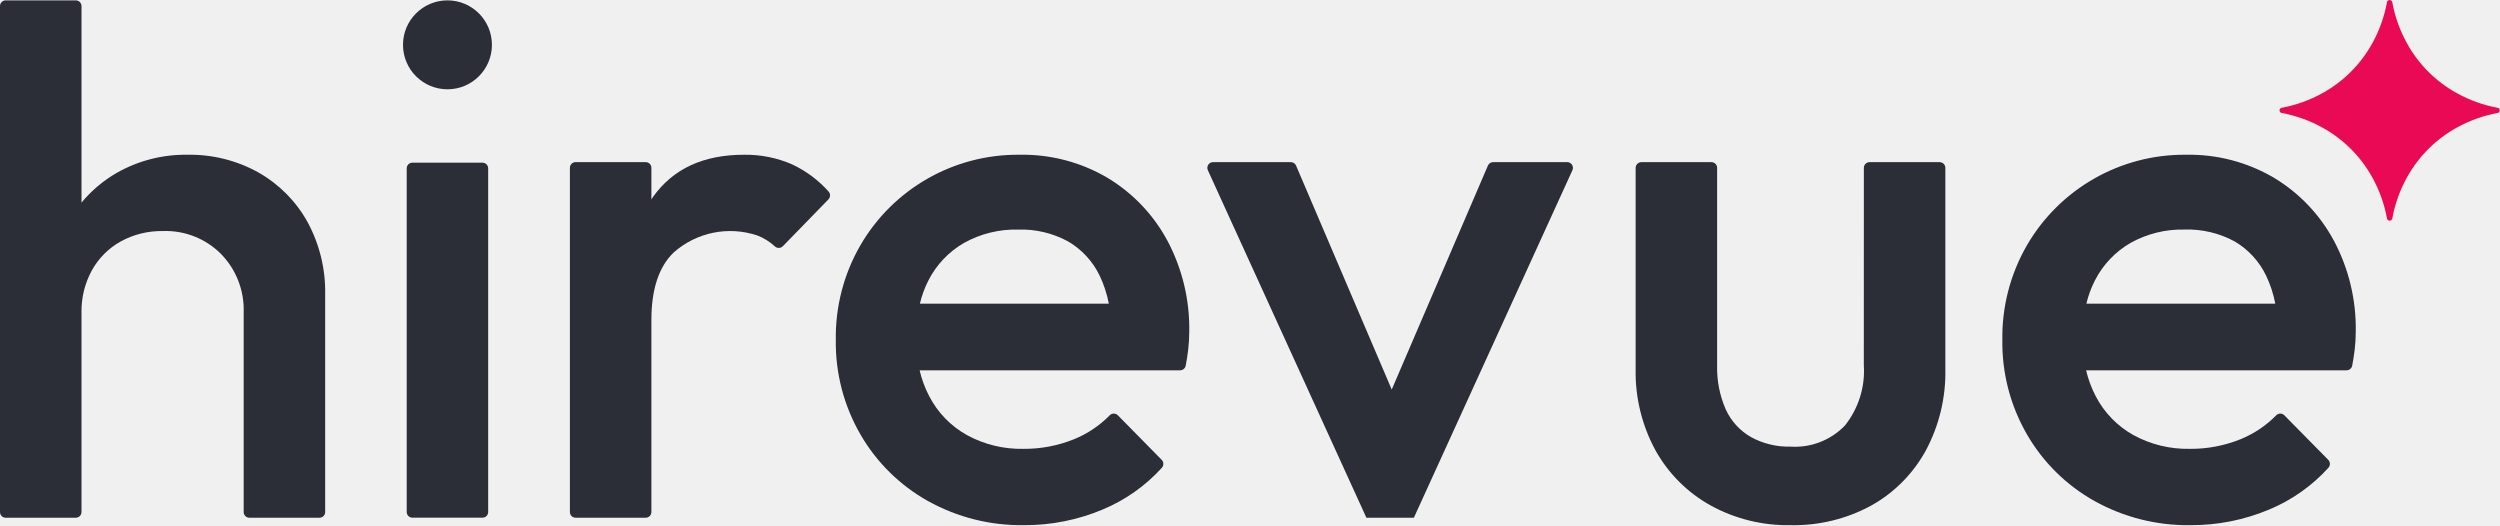
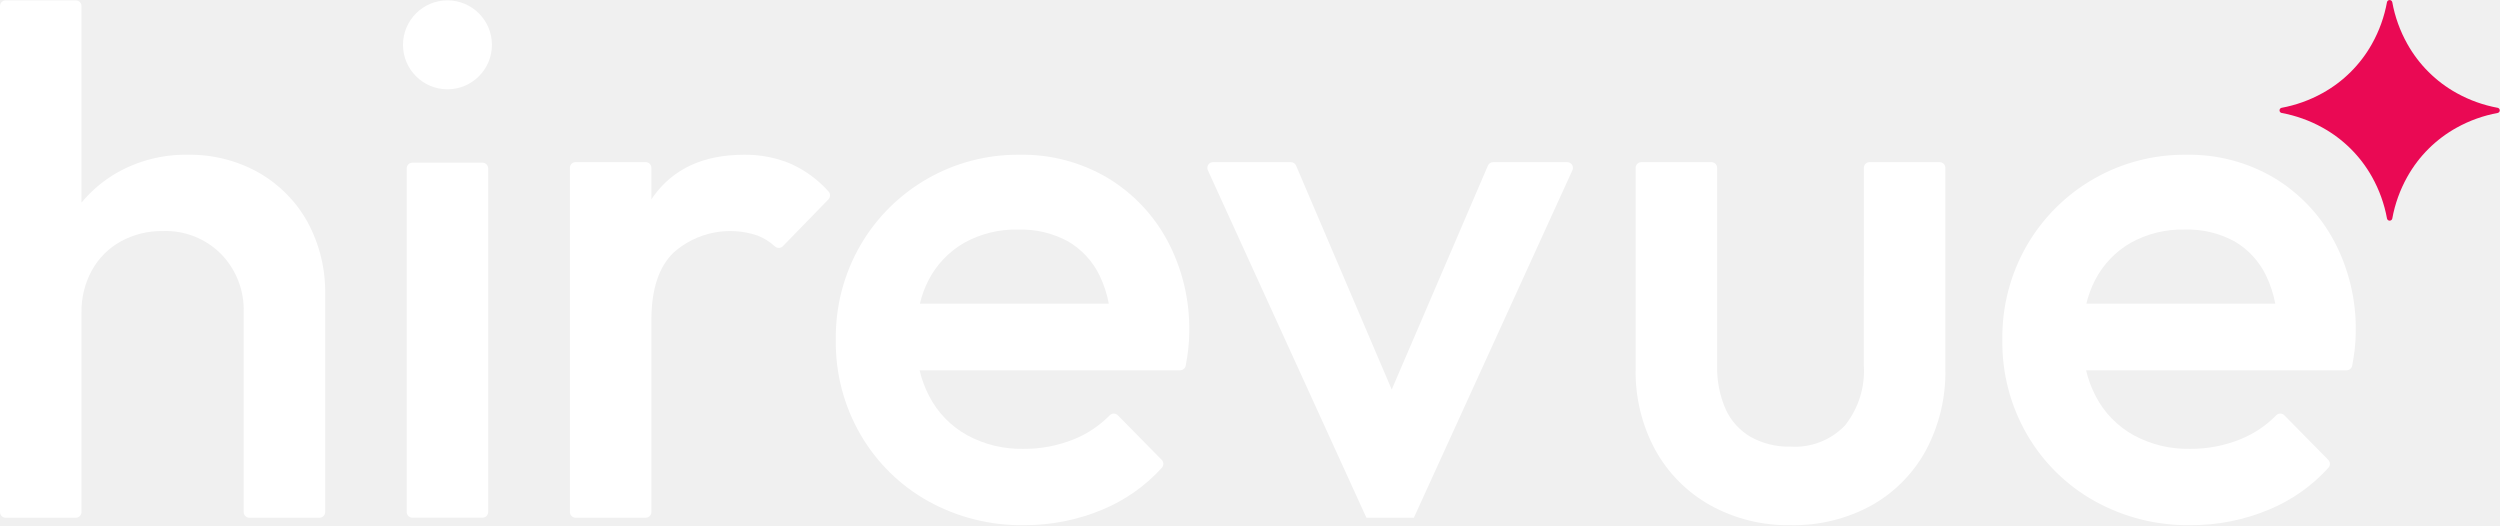
<svg xmlns="http://www.w3.org/2000/svg" width="189.647" height="39.838" viewBox="0 0 189.647 39.838">
  <defs>
    <clipPath id="clip-path">
      <rect id="Rectangle_1" data-name="Rectangle 1" width="189.647" height="39.838" transform="translate(0 0)" fill="none" />
    </clipPath>
  </defs>
  <g id="Group_2" data-name="Group 2" transform="translate(0 0)">
    <g id="Group_1" data-name="Group 1" clip-path="url(#clip-path)">
-       <path id="Path_1" data-name="Path 1" d="M19.613,13.087a10.676,10.676,0,0,0-5.394-1.348,10.542,10.542,0,0,0-5.367,1.376,9.9,9.9,0,0,0-2.67,2.255V.46A.432.432,0,0,0,5.75.028H.432A.431.431,0,0,0,0,.46V38.843a.431.431,0,0,0,.432.432H5.75a.432.432,0,0,0,.432-.432V23.709a6.441,6.441,0,0,1,.787-3.2A5.608,5.608,0,0,1,9.16,18.314a6.436,6.436,0,0,1,3.2-.787,5.921,5.921,0,0,1,4.411,1.742,6.064,6.064,0,0,1,1.714,4.44V38.843a.432.432,0,0,0,.433.432h5.317a.431.431,0,0,0,.432-.432V22.36a11.081,11.081,0,0,0-1.348-5.536,9.744,9.744,0,0,0-3.71-3.737" fill="#2b2d37" />
-       <path id="Path_2" data-name="Path 2" d="M37,12.613c0-.009-.007-.017-.011-.026a.425.425,0,0,0-.083-.122l0,0a.453.453,0,0,0-.121-.082l-.036-.014a.426.426,0,0,0-.146-.029H31.285a.432.432,0,0,0-.432.432V38.843h0a.432.432,0,0,0,.031.155l.011.025a.4.4,0,0,0,.083.122l0,0a.431.431,0,0,0,.121.082c.012.006.024.01.036.015a.473.473,0,0,0,.145.029H36.6a.431.431,0,0,0,.432-.432V12.768h0A.431.431,0,0,0,37,12.613" fill="#2b2d37" />
-       <path id="Path_3" data-name="Path 3" d="M60.092,12.469a8.852,8.852,0,0,0-3.653-.73q-4.608,0-6.884,3.174c-.05.07-.093.147-.141.218v-2.4a.432.432,0,0,0-.432-.432H43.664a.432.432,0,0,0-.432.432v26.11a.432.432,0,0,0,.432.432h5.318a.432.432,0,0,0,.432-.432V24.271q0-3.484,1.686-5.114a6.463,6.463,0,0,1,6.351-1.293,4.13,4.13,0,0,1,1.321.819.436.436,0,0,0,.609,0l3.461-3.557a.438.438,0,0,0,.01-.6,8.555,8.555,0,0,0-2.76-2.054" fill="#2b2d37" />
-       <path id="Path_4" data-name="Path 4" d="M84,13.481a12.667,12.667,0,0,0-6.66-1.742,13.8,13.8,0,0,0-12.082,6.884,13.937,13.937,0,0,0-1.855,7.166,13.921,13.921,0,0,0,1.883,7.193A13.572,13.572,0,0,0,70.4,38.011a14.525,14.525,0,0,0,7.278,1.827,15.221,15.221,0,0,0,5.956-1.181,12.606,12.606,0,0,0,4.506-3.175.44.44,0,0,0-.016-.6L84.795,31.5a.43.43,0,0,0-.618.01,8.026,8.026,0,0,1-2.7,1.808,10,10,0,0,1-3.85.731,8.578,8.578,0,0,1-4.271-1.04,7.133,7.133,0,0,1-2.866-2.951,8.39,8.39,0,0,1-.73-1.967h19.76a.437.437,0,0,0,.427-.356q.119-.637.185-1.189a11.813,11.813,0,0,0,.084-1.377,14.194,14.194,0,0,0-1.658-6.912A12.414,12.414,0,0,0,84,13.481M70.432,21.264a6.914,6.914,0,0,1,2.7-2.838,8.026,8.026,0,0,1,4.1-1.011,7.444,7.444,0,0,1,3.794.9A6.039,6.039,0,0,1,83.414,20.9a8.641,8.641,0,0,1,.7,2.136H69.781a7.871,7.871,0,0,1,.651-1.771" fill="#2b2d37" />
-       <path id="Path_5" data-name="Path 5" d="M105.575,29.551,98.319,12.563a.432.432,0,0,0-.4-.263h-5.9a.432.432,0,0,0-.393.612l12.028,26.363h3.6l12.028-26.363a.433.433,0,0,0-.393-.612h-5.618a.432.432,0,0,0-.4.262Z" fill="#2b2d37" />
-       <path id="Path_6" data-name="Path 6" d="M141.387,27.7a6.646,6.646,0,0,1-1.433,4.58,5.255,5.255,0,0,1-4.131,1.6,5.912,5.912,0,0,1-3.007-.73,4.641,4.641,0,0,1-1.91-2.108,7.825,7.825,0,0,1-.646-3.344V12.733a.433.433,0,0,0-.432-.432H124.51a.433.433,0,0,0-.432.432V27.98a12.413,12.413,0,0,0,1.489,6.154,10.757,10.757,0,0,0,4.159,4.187,12.121,12.121,0,0,0,6.1,1.517,12.273,12.273,0,0,0,6.126-1.489,10.615,10.615,0,0,0,4.13-4.159,12.534,12.534,0,0,0,1.49-6.21V12.733a.433.433,0,0,0-.432-.432h-5.318a.432.432,0,0,0-.432.432Z" fill="#2b2d37" />
-       <path id="Path_7" data-name="Path 7" d="M177.045,18.258a12.414,12.414,0,0,0-4.552-4.777,12.666,12.666,0,0,0-6.66-1.742,13.8,13.8,0,0,0-12.082,6.884,13.937,13.937,0,0,0-1.855,7.166,13.921,13.921,0,0,0,1.883,7.193,13.572,13.572,0,0,0,5.114,5.029,14.525,14.525,0,0,0,7.278,1.827,15.221,15.221,0,0,0,5.956-1.181,12.606,12.606,0,0,0,4.506-3.175.44.44,0,0,0-.016-.6L173.284,31.5a.43.43,0,0,0-.618.01,8.026,8.026,0,0,1-2.7,1.808,10,10,0,0,1-3.85.731,8.578,8.578,0,0,1-4.271-1.04,7.133,7.133,0,0,1-2.866-2.951,8.39,8.39,0,0,1-.73-1.967h19.76a.437.437,0,0,0,.427-.356q.118-.637.185-1.189a11.815,11.815,0,0,0,.084-1.377,14.194,14.194,0,0,0-1.658-6.912m-18.124,3.006a6.914,6.914,0,0,1,2.7-2.838,8.026,8.026,0,0,1,4.1-1.011,7.444,7.444,0,0,1,3.794.9A6.039,6.039,0,0,1,171.9,20.9a8.641,8.641,0,0,1,.7,2.136H158.27a7.87,7.87,0,0,1,.651-1.771" fill="#2b2d37" />
-       <path id="Path_8" data-name="Path 8" d="M37.317,3.4A3.373,3.373,0,1,1,33.944.028,3.373,3.373,0,0,1,37.317,3.4" fill="#2b2d37" />
+       <path id="Path_1" data-name="Path 1" d="M19.613,13.087a10.676,10.676,0,0,0-5.394-1.348,10.542,10.542,0,0,0-5.367,1.376,9.9,9.9,0,0,0-2.67,2.255V.46A.432.432,0,0,0,5.75.028H.432A.431.431,0,0,0,0,.46V38.843a.431.431,0,0,0,.432.432H5.75a.432.432,0,0,0,.432-.432V23.709a6.441,6.441,0,0,1,.787-3.2A5.608,5.608,0,0,1,9.16,18.314a6.436,6.436,0,0,1,3.2-.787,5.921,5.921,0,0,1,4.411,1.742,6.064,6.064,0,0,1,1.714,4.44V38.843a.432.432,0,0,0,.433.432h5.317a.431.431,0,0,0,.432-.432V22.36a11.081,11.081,0,0,0-1.348-5.536,9.744,9.744,0,0,0-3.71-3.737" fill="#ffffff" />
+       <path id="Path_2" data-name="Path 2" d="M37,12.613c0-.009-.007-.017-.011-.026a.425.425,0,0,0-.083-.122l0,0a.453.453,0,0,0-.121-.082l-.036-.014a.426.426,0,0,0-.146-.029H31.285a.432.432,0,0,0-.432.432V38.843h0a.432.432,0,0,0,.031.155l.011.025a.4.4,0,0,0,.083.122l0,0a.431.431,0,0,0,.121.082c.012.006.024.01.036.015a.473.473,0,0,0,.145.029H36.6a.431.431,0,0,0,.432-.432V12.768h0A.431.431,0,0,0,37,12.613" fill="#ffffff" />
+       <path id="Path_3" data-name="Path 3" d="M60.092,12.469a8.852,8.852,0,0,0-3.653-.73q-4.608,0-6.884,3.174c-.05.07-.093.147-.141.218v-2.4a.432.432,0,0,0-.432-.432H43.664a.432.432,0,0,0-.432.432v26.11a.432.432,0,0,0,.432.432h5.318a.432.432,0,0,0,.432-.432V24.271q0-3.484,1.686-5.114a6.463,6.463,0,0,1,6.351-1.293,4.13,4.13,0,0,1,1.321.819.436.436,0,0,0,.609,0l3.461-3.557a.438.438,0,0,0,.01-.6,8.555,8.555,0,0,0-2.76-2.054" fill="#ffffff" />
+       <path id="Path_4" data-name="Path 4" d="M84,13.481a12.667,12.667,0,0,0-6.66-1.742,13.8,13.8,0,0,0-12.082,6.884,13.937,13.937,0,0,0-1.855,7.166,13.921,13.921,0,0,0,1.883,7.193A13.572,13.572,0,0,0,70.4,38.011a14.525,14.525,0,0,0,7.278,1.827,15.221,15.221,0,0,0,5.956-1.181,12.606,12.606,0,0,0,4.506-3.175.44.44,0,0,0-.016-.6L84.795,31.5a.43.43,0,0,0-.618.01,8.026,8.026,0,0,1-2.7,1.808,10,10,0,0,1-3.85.731,8.578,8.578,0,0,1-4.271-1.04,7.133,7.133,0,0,1-2.866-2.951,8.39,8.39,0,0,1-.73-1.967h19.76a.437.437,0,0,0,.427-.356q.119-.637.185-1.189a11.813,11.813,0,0,0,.084-1.377,14.194,14.194,0,0,0-1.658-6.912A12.414,12.414,0,0,0,84,13.481M70.432,21.264a6.914,6.914,0,0,1,2.7-2.838,8.026,8.026,0,0,1,4.1-1.011,7.444,7.444,0,0,1,3.794.9A6.039,6.039,0,0,1,83.414,20.9a8.641,8.641,0,0,1,.7,2.136H69.781a7.871,7.871,0,0,1,.651-1.771" fill="#ffffff" />
+       <path id="Path_5" data-name="Path 5" d="M105.575,29.551,98.319,12.563a.432.432,0,0,0-.4-.263h-5.9a.432.432,0,0,0-.393.612l12.028,26.363h3.6l12.028-26.363a.433.433,0,0,0-.393-.612h-5.618a.432.432,0,0,0-.4.262Z" fill="#ffffff" />
+       <path id="Path_6" data-name="Path 6" d="M141.387,27.7a6.646,6.646,0,0,1-1.433,4.58,5.255,5.255,0,0,1-4.131,1.6,5.912,5.912,0,0,1-3.007-.73,4.641,4.641,0,0,1-1.91-2.108,7.825,7.825,0,0,1-.646-3.344V12.733a.433.433,0,0,0-.432-.432H124.51a.433.433,0,0,0-.432.432V27.98a12.413,12.413,0,0,0,1.489,6.154,10.757,10.757,0,0,0,4.159,4.187,12.121,12.121,0,0,0,6.1,1.517,12.273,12.273,0,0,0,6.126-1.489,10.615,10.615,0,0,0,4.13-4.159,12.534,12.534,0,0,0,1.49-6.21V12.733a.433.433,0,0,0-.432-.432h-5.318a.432.432,0,0,0-.432.432Z" fill="#ffffff" />
+       <path id="Path_7" data-name="Path 7" d="M177.045,18.258a12.414,12.414,0,0,0-4.552-4.777,12.666,12.666,0,0,0-6.66-1.742,13.8,13.8,0,0,0-12.082,6.884,13.937,13.937,0,0,0-1.855,7.166,13.921,13.921,0,0,0,1.883,7.193,13.572,13.572,0,0,0,5.114,5.029,14.525,14.525,0,0,0,7.278,1.827,15.221,15.221,0,0,0,5.956-1.181,12.606,12.606,0,0,0,4.506-3.175.44.44,0,0,0-.016-.6L173.284,31.5a.43.43,0,0,0-.618.01,8.026,8.026,0,0,1-2.7,1.808,10,10,0,0,1-3.85.731,8.578,8.578,0,0,1-4.271-1.04,7.133,7.133,0,0,1-2.866-2.951,8.39,8.39,0,0,1-.73-1.967h19.76a.437.437,0,0,0,.427-.356q.118-.637.185-1.189a11.815,11.815,0,0,0,.084-1.377,14.194,14.194,0,0,0-1.658-6.912m-18.124,3.006a6.914,6.914,0,0,1,2.7-2.838,8.026,8.026,0,0,1,4.1-1.011,7.444,7.444,0,0,1,3.794.9A6.039,6.039,0,0,1,171.9,20.9a8.641,8.641,0,0,1,.7,2.136H158.27a7.87,7.87,0,0,1,.651-1.771" fill="#ffffff" />
+       <path id="Path_8" data-name="Path 8" d="M37.317,3.4A3.373,3.373,0,1,1,33.944.028,3.373,3.373,0,0,1,37.317,3.4" fill="#ffffff" />
      <path id="Path_9" data-name="Path 9" d="M181.476,16.583a.206.206,0,0,1-.4,0,10.206,10.206,0,0,0-1.143-3.174,9.645,9.645,0,0,0-3.752-3.728,10.219,10.219,0,0,0-3.11-1.114.2.2,0,0,1,0-.387,10.268,10.268,0,0,0,3.109-1.115,9.633,9.633,0,0,0,3.752-3.731A10.206,10.206,0,0,0,181.074.16a.206.206,0,0,1,.4,0,10.206,10.206,0,0,0,1.143,3.174,9.632,9.632,0,0,0,3.749,3.731A10.276,10.276,0,0,0,189.48,8.18a.2.2,0,0,1,0,.387,10.237,10.237,0,0,0-3.113,1.114,9.644,9.644,0,0,0-3.749,3.728,10.206,10.206,0,0,0-1.143,3.174" fill="#ea0954" />
    </g>
  </g>
</svg>
